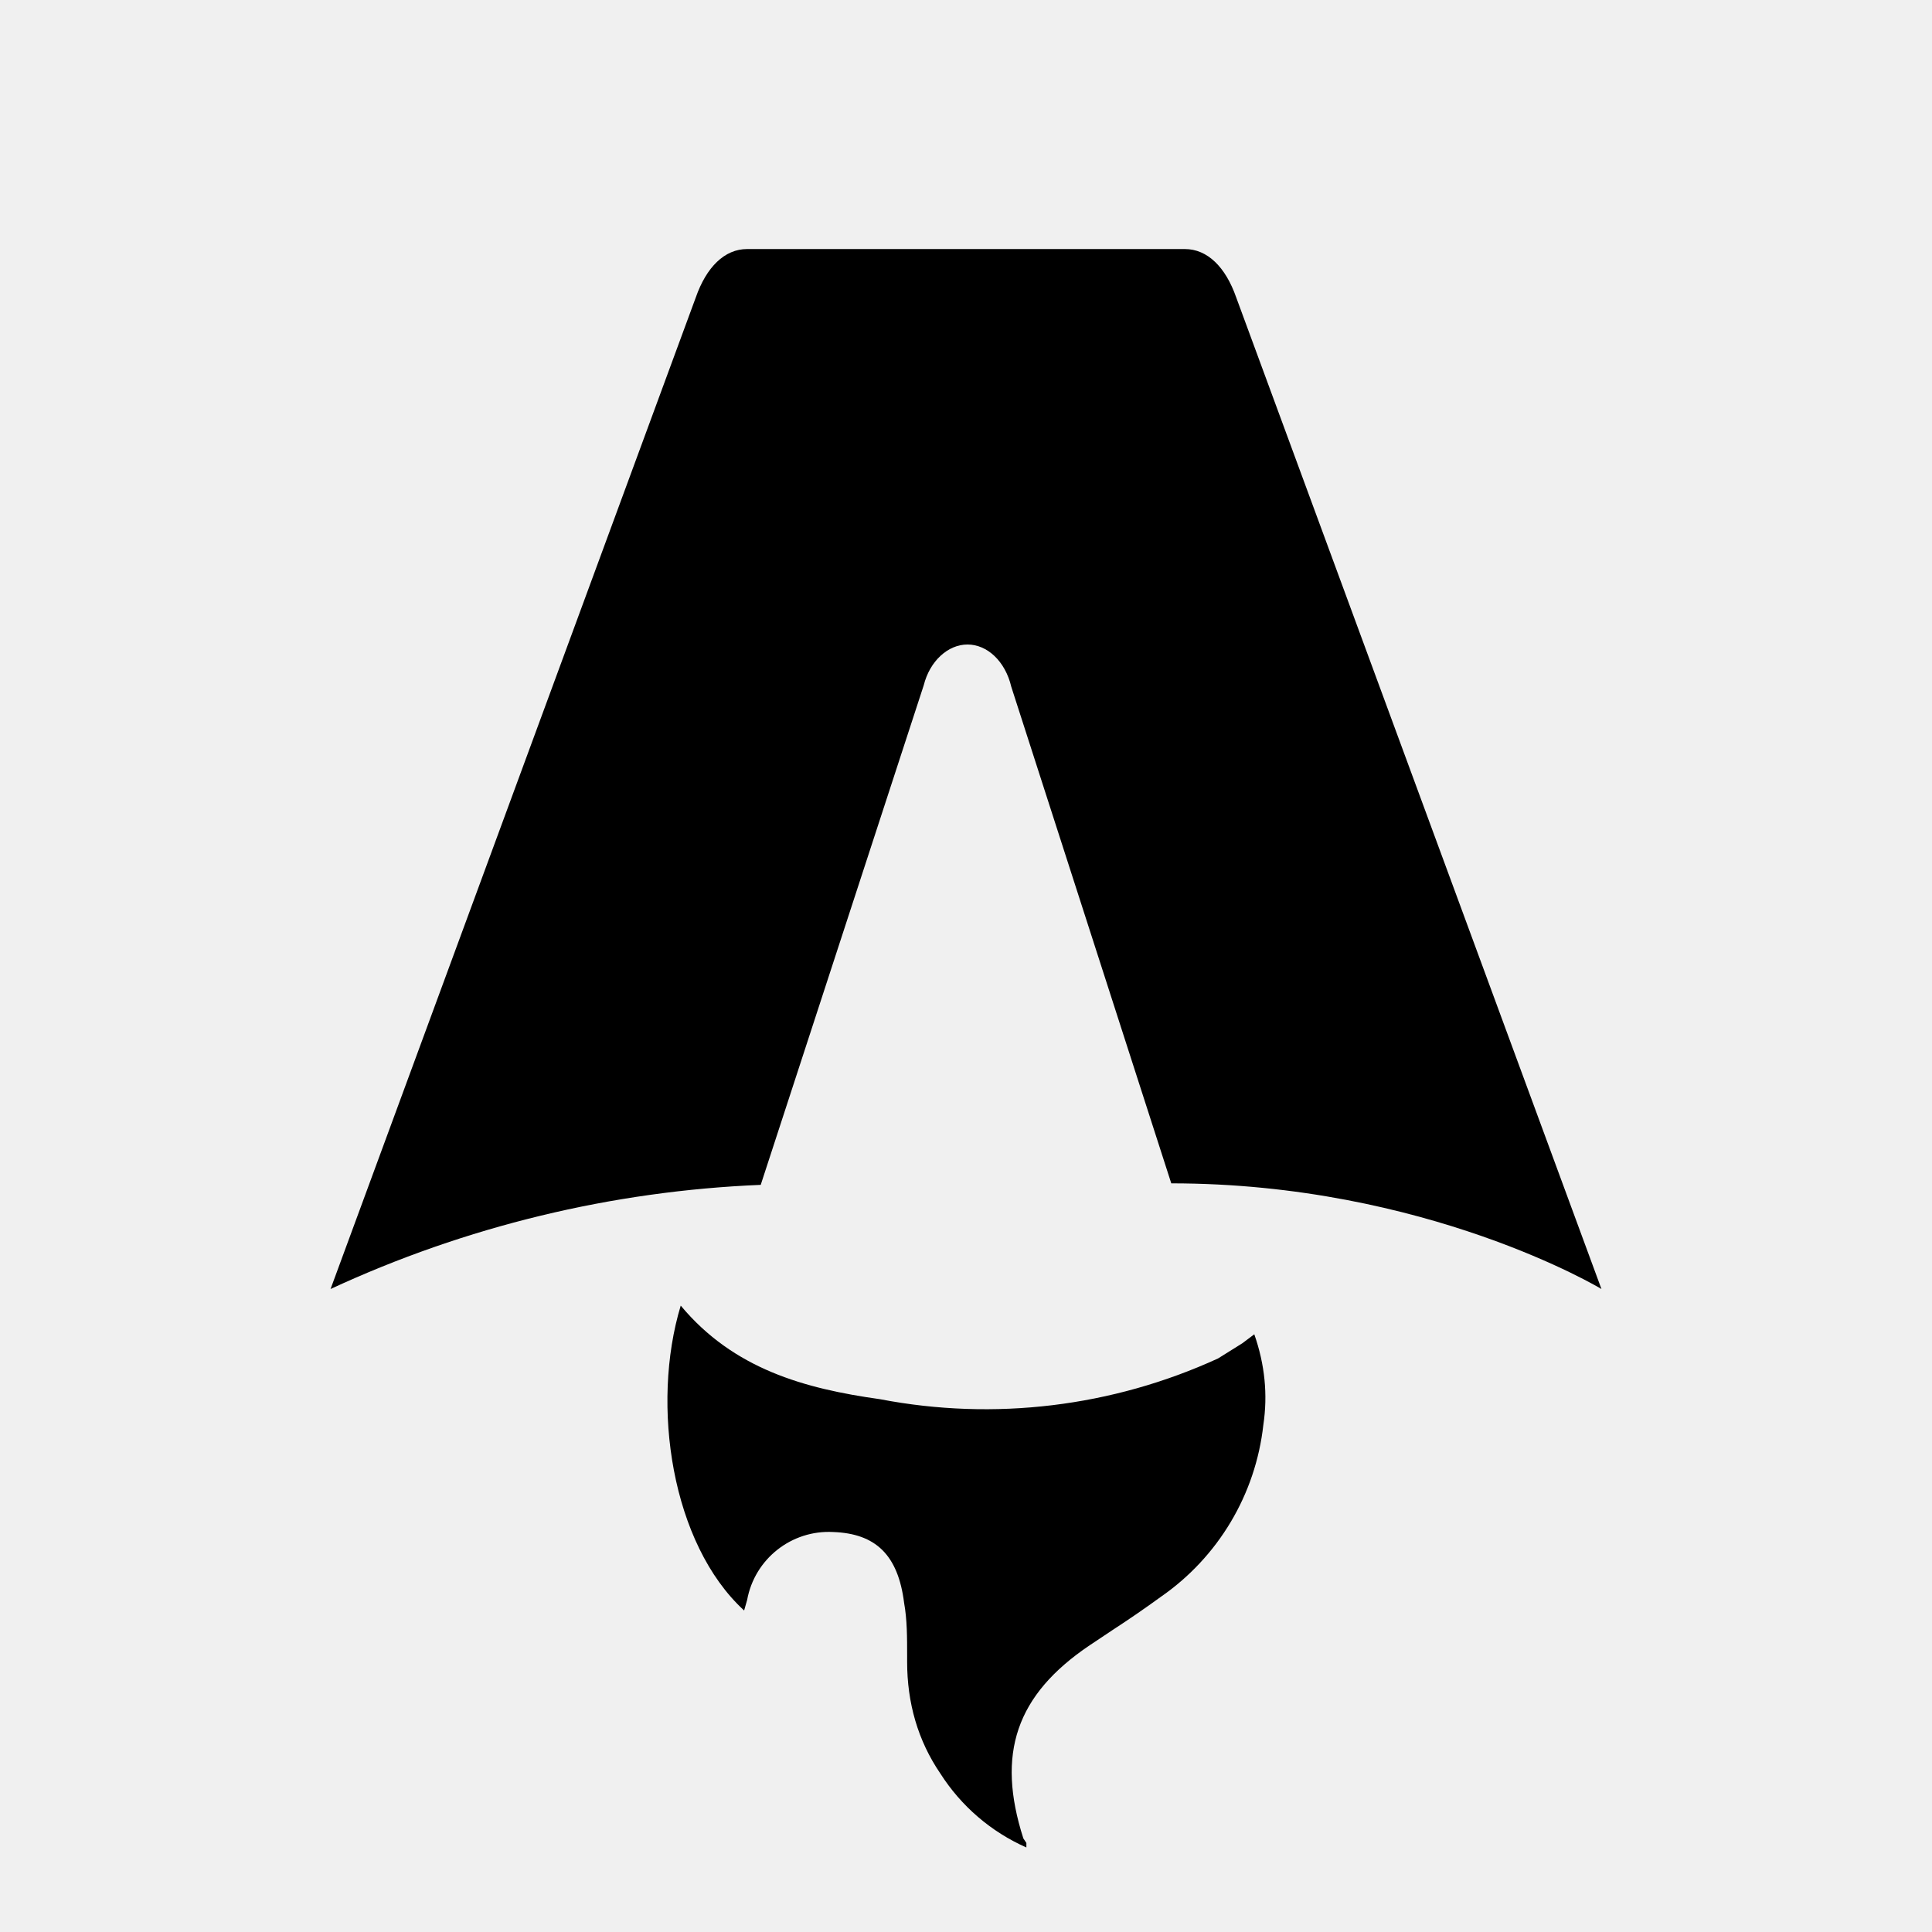
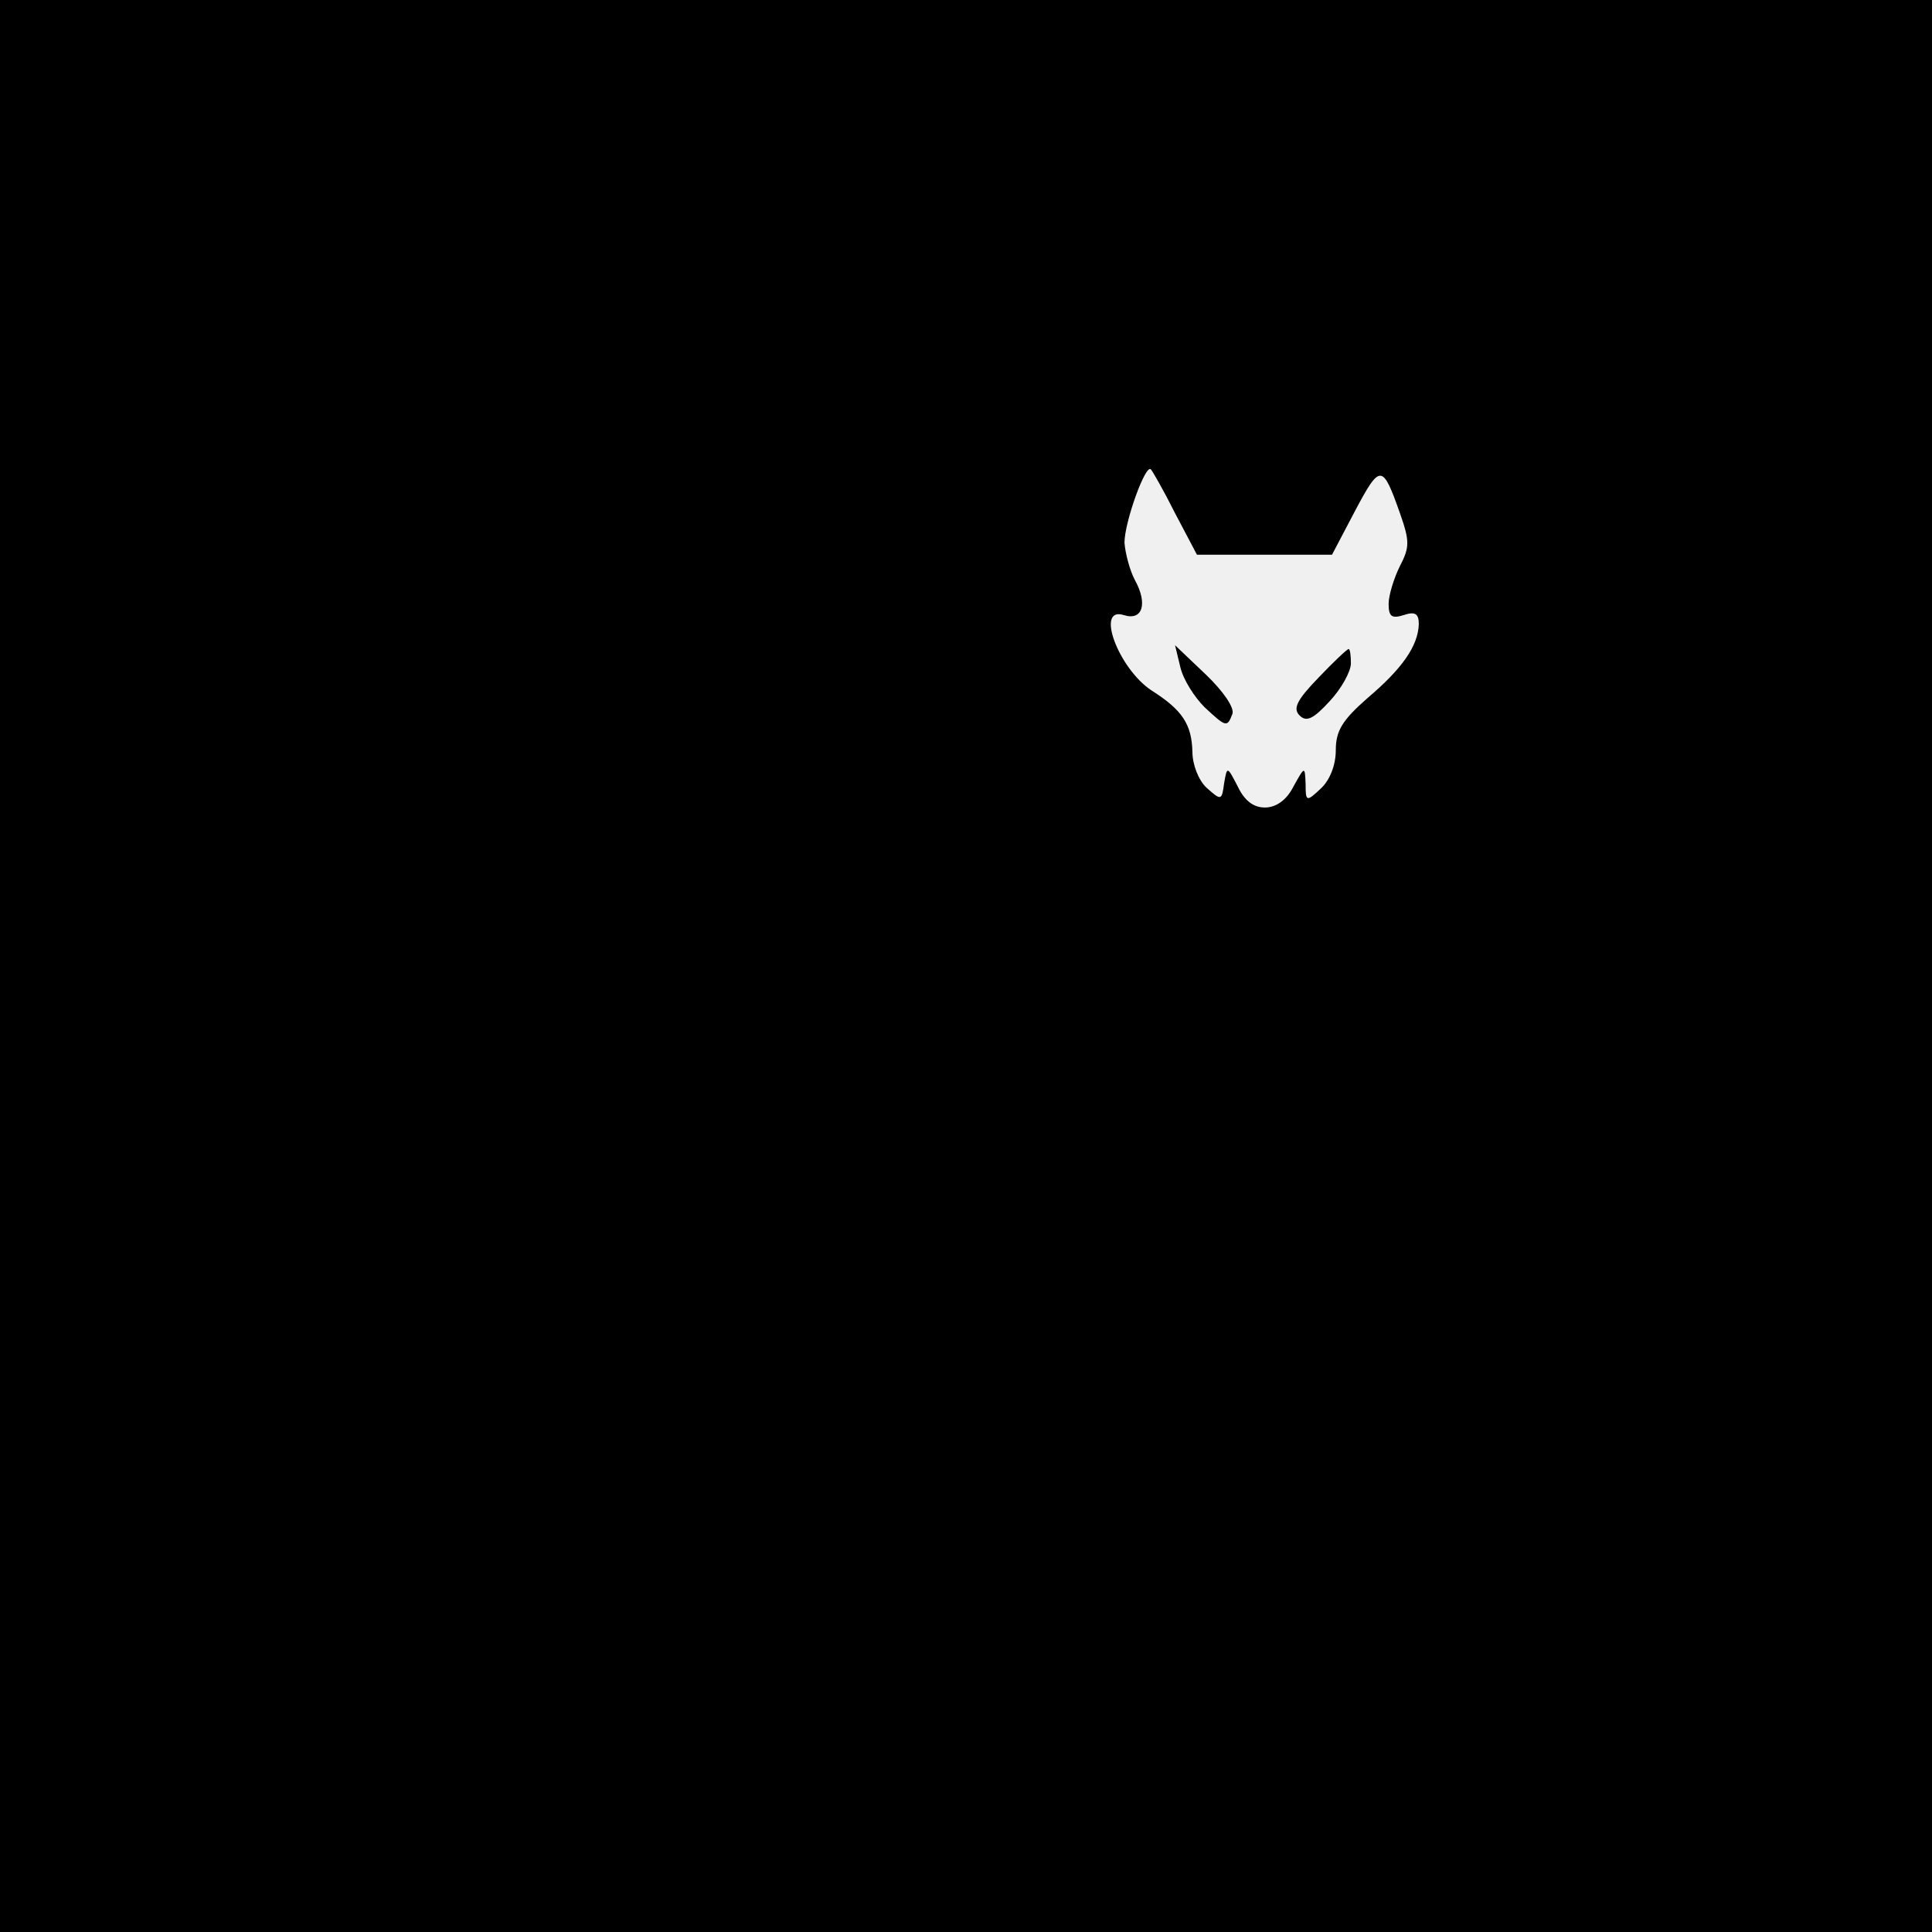
- <svg xmlns="http://www.w3.org/2000/svg" fill="none" viewBox="0 0 128 128">
-   <path d="M50.4 78.5a75.1 75.1 0 0 0-28.5 6.9l24.2-65.7c.7-2 1.9-3.2 3.4-3.2h29c1.5 0 2.7 1.2 3.4 3.2l24.2 65.7s-11.6-7-28.5-7L67 45.5c-.4-1.7-1.6-2.8-2.9-2.8-1.3 0-2.5 1.1-2.9 2.7L50.4 78.5Zm-1.1 28.2Zm-4.2-20.2c-2 6.6-.6 15.8 4.2 20.2a17.5 17.5 0 0 1 .2-.7 5.5 5.5 0 0 1 5.7-4.5c2.8.1 4.3 1.5 4.7 4.7.2 1.1.2 2.3.2 3.5v.4c0 2.7.7 5.2 2.2 7.4a13 13 0 0 0 5.7 4.9v-.3l-.2-.3c-1.8-5.6-.5-9.5 4.4-12.8l1.5-1a73 73 0 0 0 3.2-2.2 16 16 0 0 0 6.8-11.4c.3-2 .1-4-.6-6l-.8.6-1.6 1a37 37 0 0 1-22.4 2.7c-5-.7-9.7-2-13.2-6.2Z" />
-   <style>
-         path { fill: #000; }
-         @media (prefers-color-scheme: dark) {
-             path { fill: #FFF; }
-         }
-     </style>
+ <svg xmlns="http://www.w3.org/2000/svg" version="1.0" width="256pt" height="256pt" viewBox="0 0 256 256" preserveAspectRatio="xMidYMid meet">
+   <g transform="translate(0,256) scale(0.1,-0.1)" fill="#000000" stroke="none">
+     <path d="M0 1280 l0 -1280 1280 0 1280 0 0 1280 0 1280 -1280 0 -1280 0 0 -1280z m1557 600 l29 -55 90 0 89 0 31 59 c33 62 36 61 59 -4 13 -37 13 -45 0 -70 -8 -16 -15 -39 -15 -50 0 -17 4 -20 20 -15 15 5 20 2 20 -12 -1 -29 -22 -59 -68 -98 -33 -29 -42 -43 -42 -69 0 -20 -8 -40 -20 -51 -19 -18 -20 -17 -20 6 -1 24 -1 24 -16 -3 -9 -18 -23 -28 -38 -28 -15 0 -27 9 -36 28 -14 27 -14 27 -18 4 -3 -23 -4 -23 -23 -6 -11 10 -19 31 -19 48 -1 36 -13 55 -54 81 -44 29 -75 112 -37 100 25 -8 32 15 15 46 -7 13 -13 36 -14 50 0 27 28 105 35 97 2 -2 17 -28 32 -58z" />
+     <path d="M1564 1676 c4 -17 19 -40 32 -53 29 -27 30 -27 37 -9 3 8 -12 30 -35 52 l-41 39 7 -29z" />
+     <path d="M1747 1662 c-29 -30 -34 -41 -25 -50 9 -9 18 -5 40 19 15 16 28 39 28 50 0 10 -1 19 -3 19 -2 0 -20 -17 -40 -38z" />
+   </g>
</svg>
